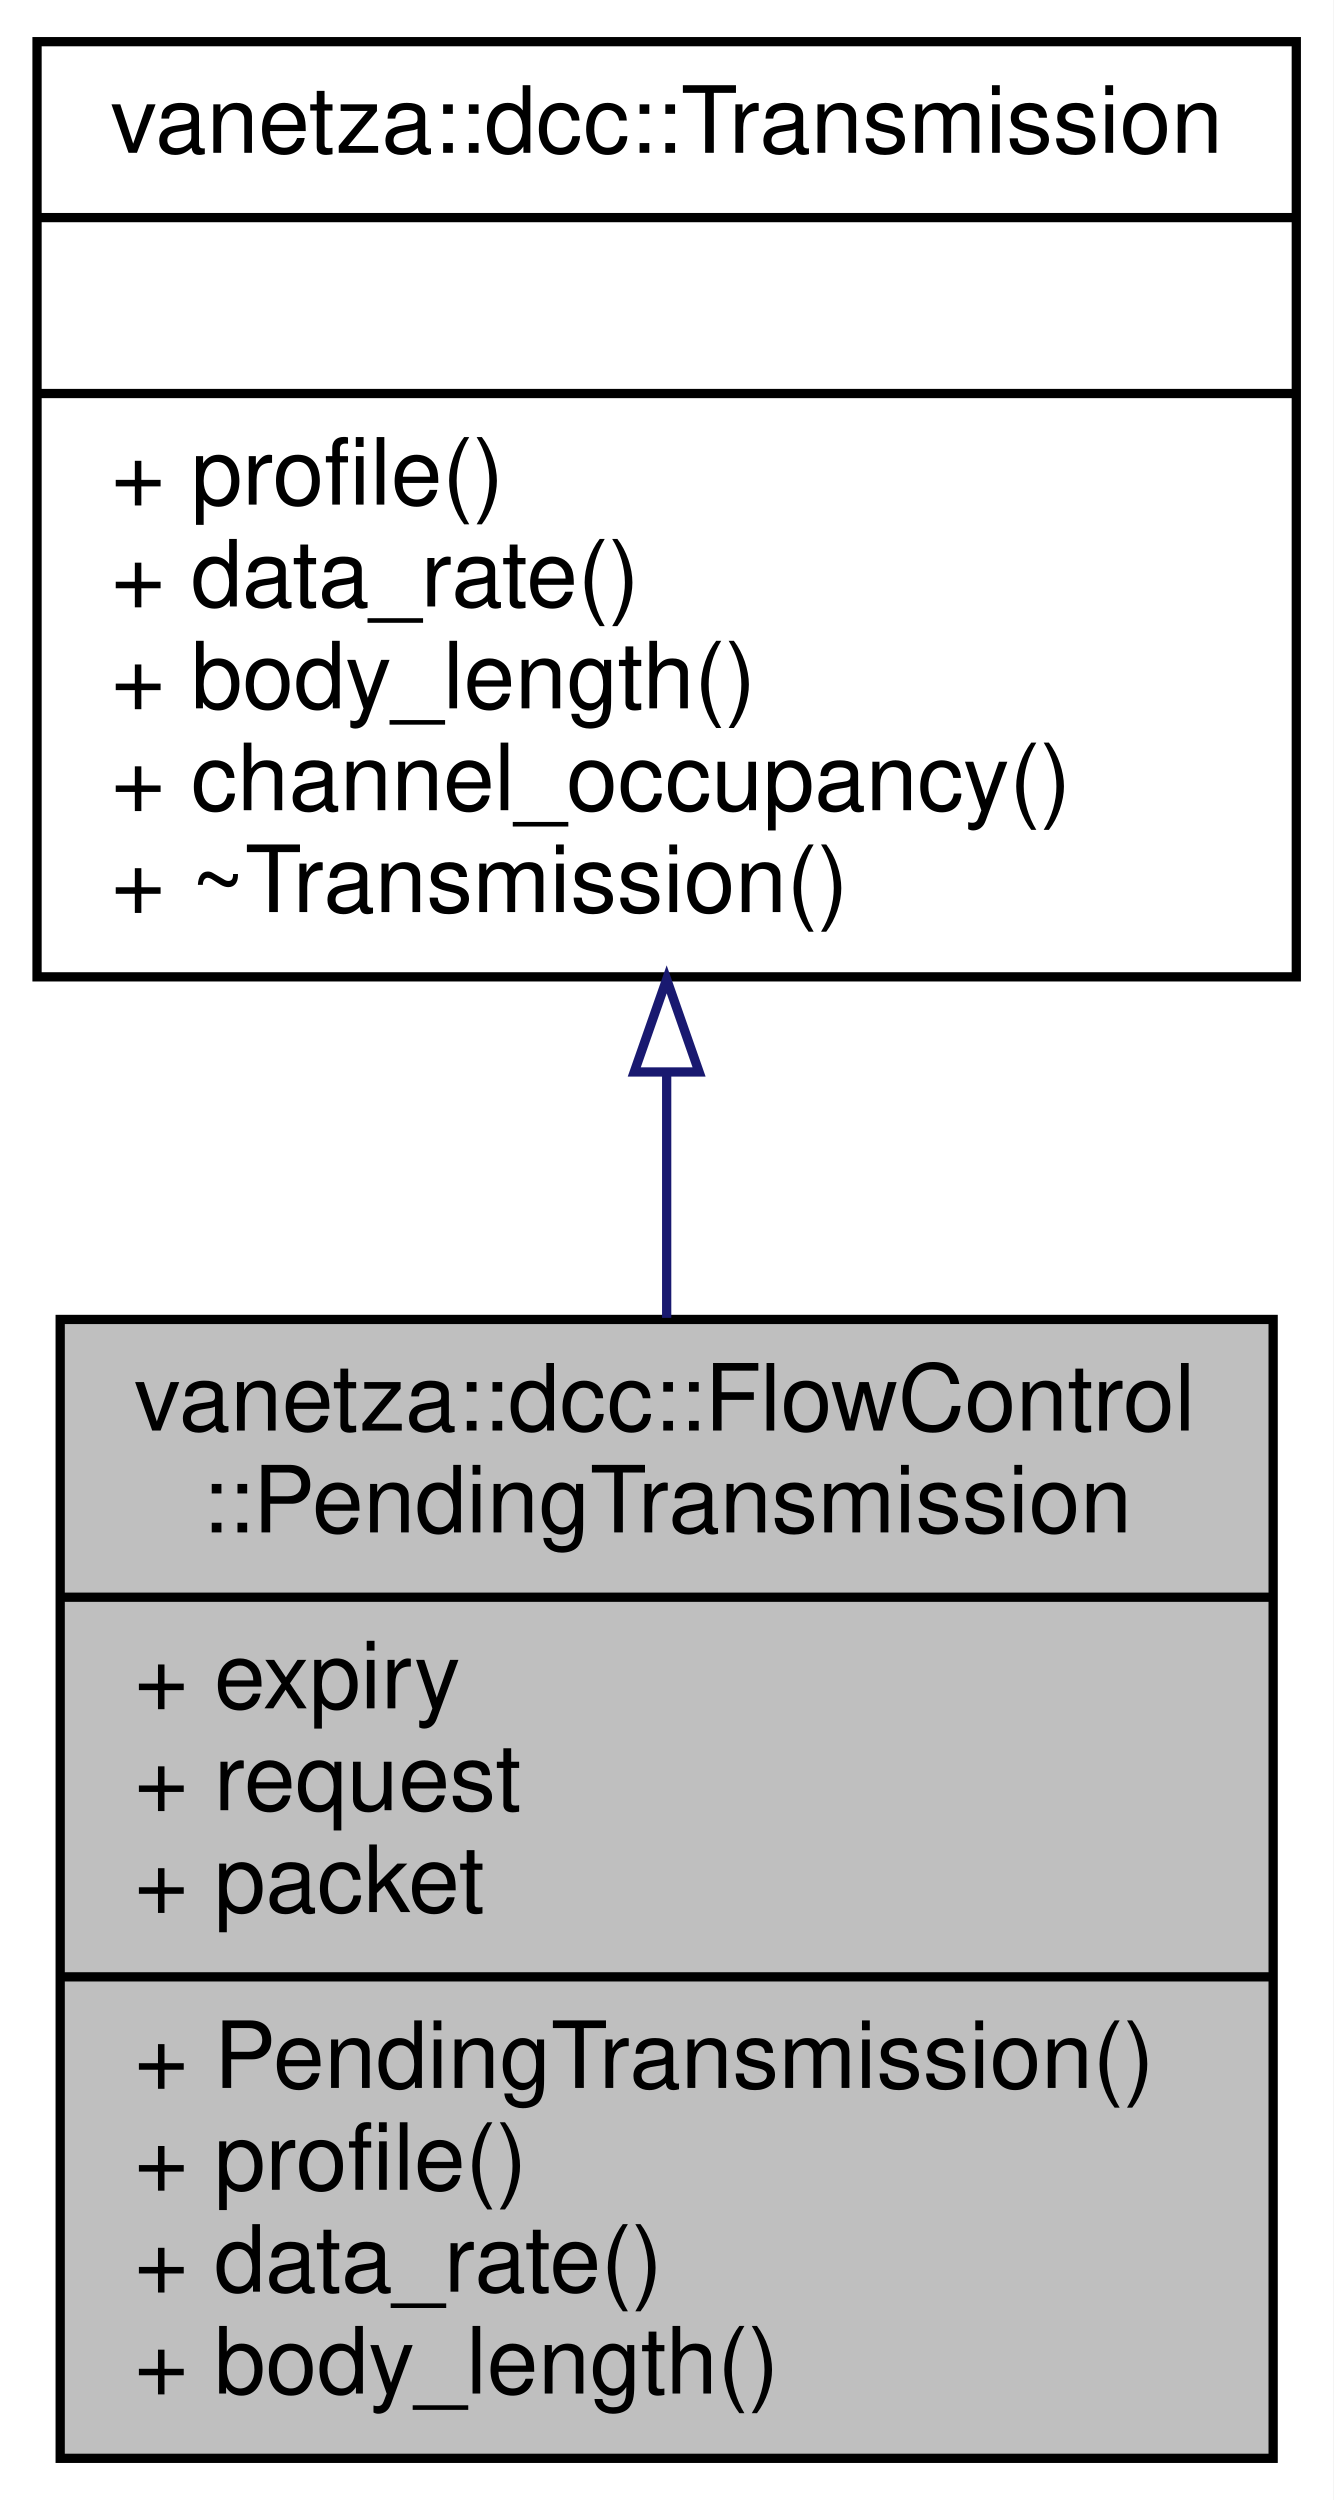
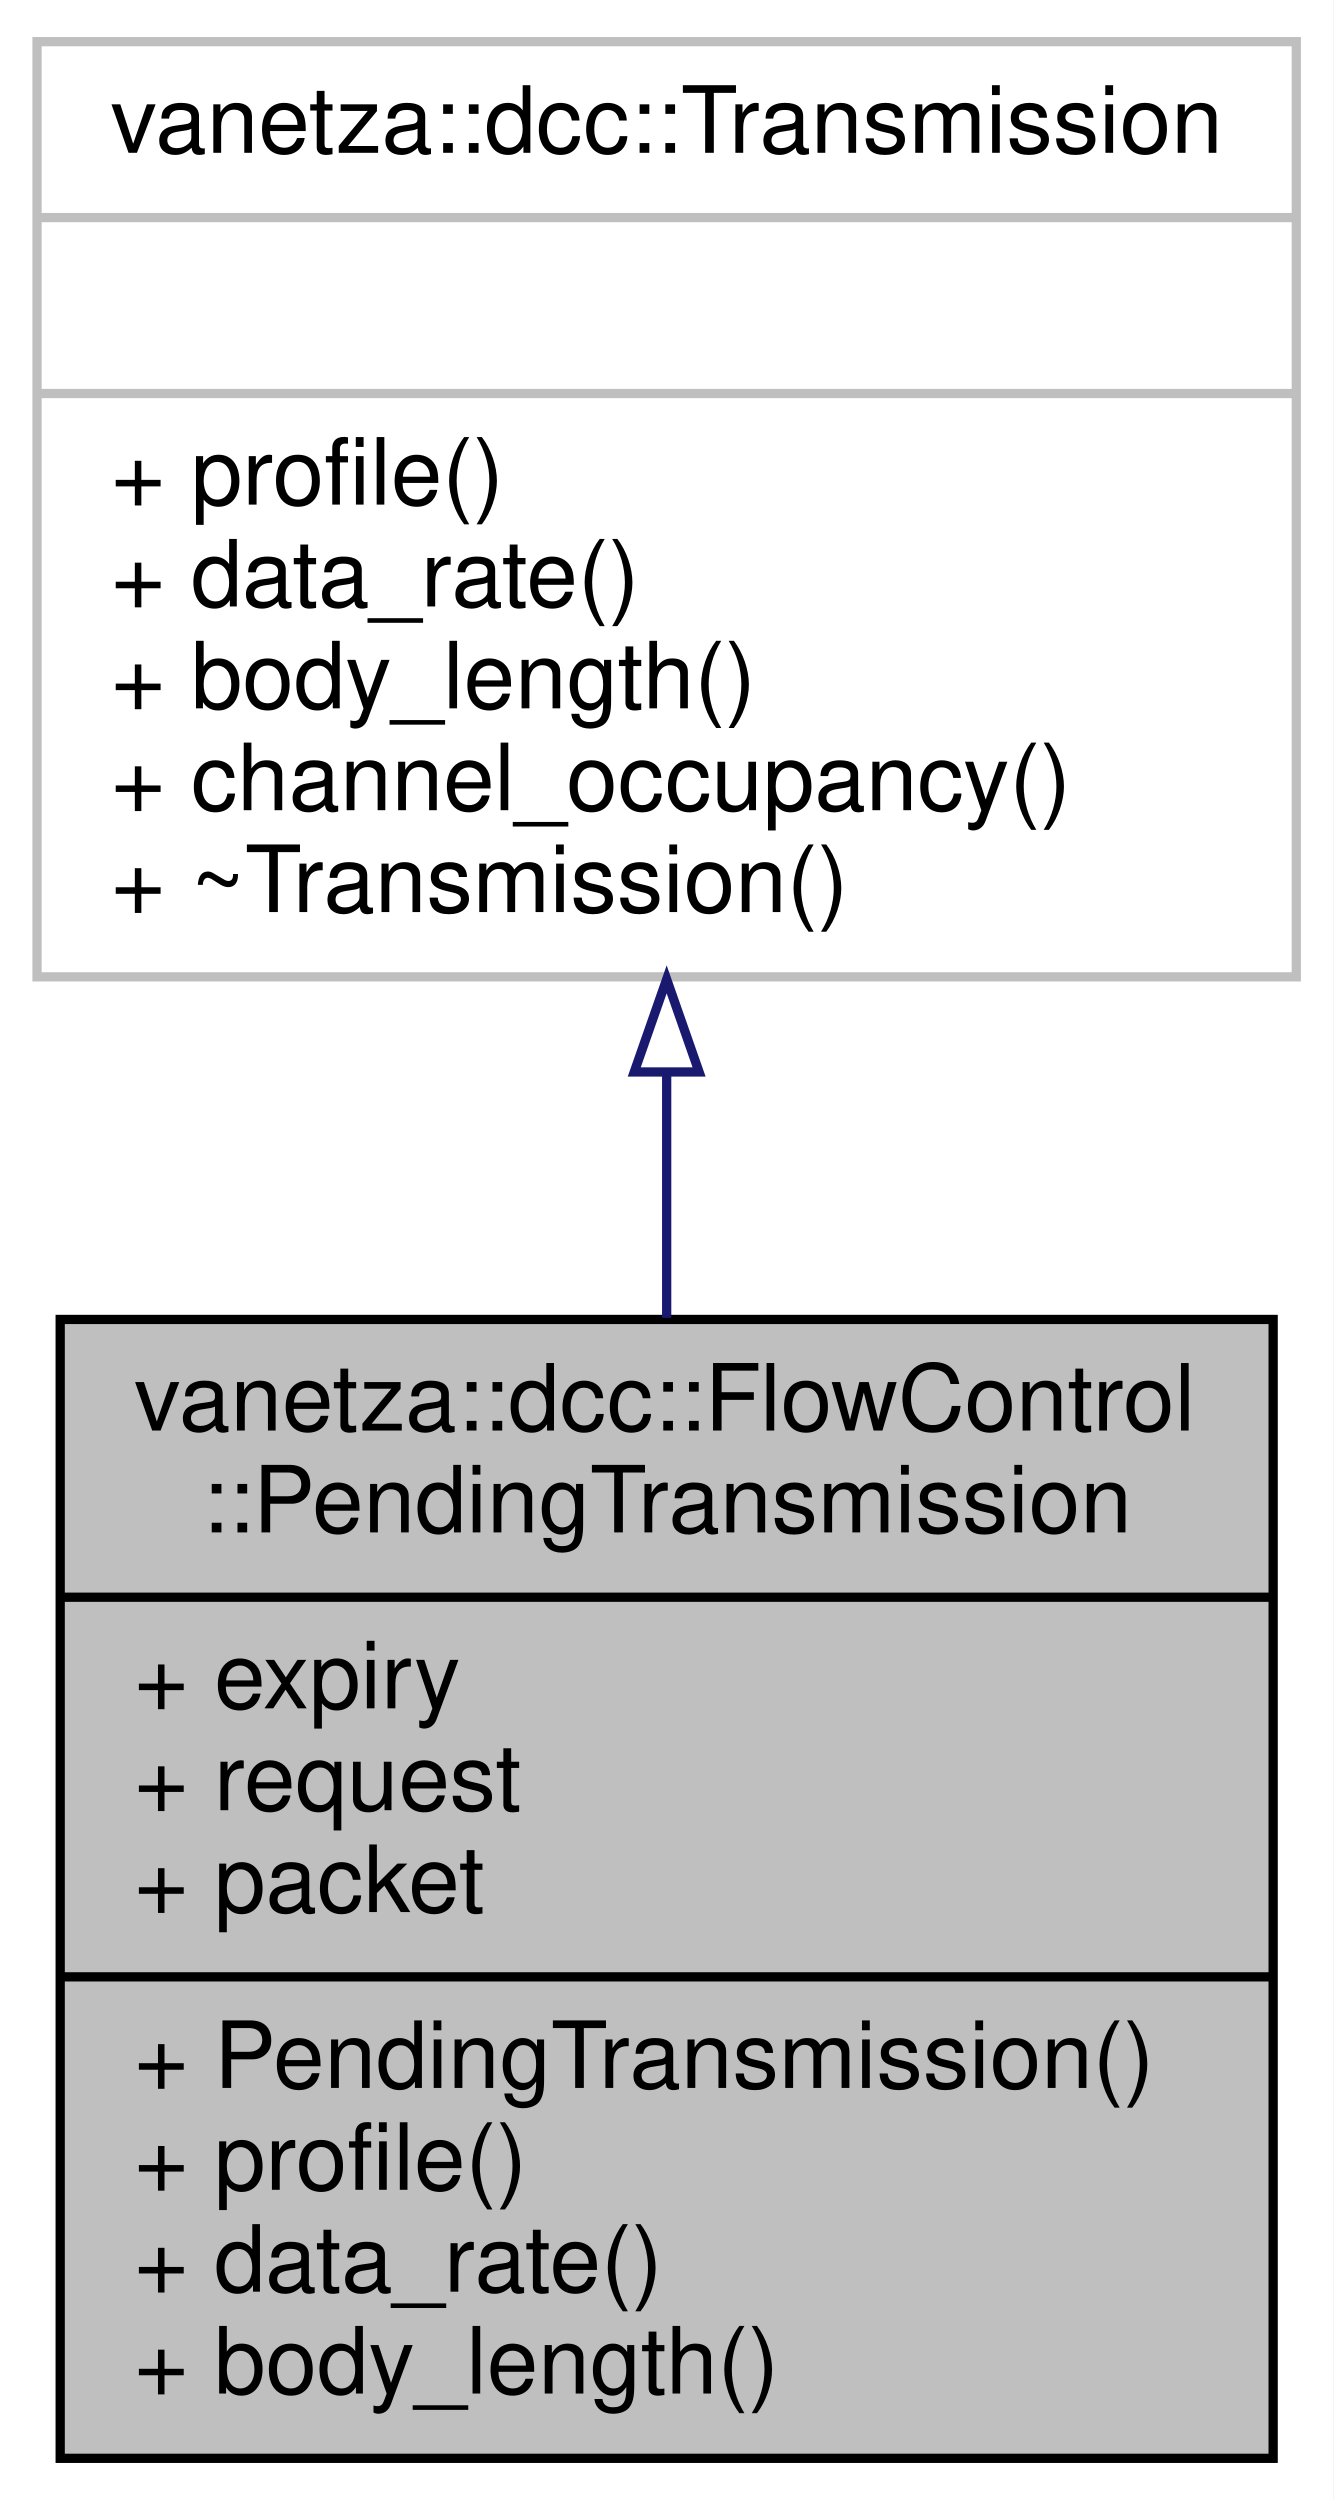
<svg xmlns="http://www.w3.org/2000/svg" xmlns:xlink="http://www.w3.org/1999/xlink" width="144pt" height="270pt" viewBox="0.00 0.00 144.00 270.00">
  <g id="graph0" class="graph" transform="scale(1 1) rotate(0) translate(4 266)">
    <polygon fill="white" stroke="transparent" points="-4,4 -4,-266 140,-266 140,4 -4,4" />
    <g id="node1" class="node">
      <g id="a_node1">
        <a xlink:title=" ">
          <polygon fill="#bfbfbf" stroke="black" points="2.5,-0.5 2.5,-123.5 133.5,-123.5 133.5,-0.5 2.5,-0.5" />
          <text text-anchor="start" x="10.5" y="-111.5" font-family="Helvetica,sans-Serif" font-size="10.00">vanetza::dcc::FlowControl</text>
          <text text-anchor="middle" x="68" y="-100.5" font-family="Helvetica,sans-Serif" font-size="10.00">::PendingTransmission</text>
          <polyline fill="none" stroke="black" points="2.5,-93.5 133.5,-93.5 " />
          <text text-anchor="start" x="10.5" y="-81.5" font-family="Helvetica,sans-Serif" font-size="10.00">+ expiry</text>
          <text text-anchor="start" x="10.5" y="-70.5" font-family="Helvetica,sans-Serif" font-size="10.00">+ request</text>
          <text text-anchor="start" x="10.5" y="-59.5" font-family="Helvetica,sans-Serif" font-size="10.00">+ packet</text>
          <polyline fill="none" stroke="black" points="2.5,-52.5 133.5,-52.5 " />
          <text text-anchor="start" x="10.5" y="-40.5" font-family="Helvetica,sans-Serif" font-size="10.00">+ PendingTransmission()</text>
          <text text-anchor="start" x="10.5" y="-29.5" font-family="Helvetica,sans-Serif" font-size="10.00">+ profile()</text>
          <text text-anchor="start" x="10.5" y="-18.5" font-family="Helvetica,sans-Serif" font-size="10.00">+ data_rate()</text>
          <text text-anchor="start" x="10.5" y="-7.5" font-family="Helvetica,sans-Serif" font-size="10.00">+ body_length()</text>
        </a>
      </g>
    </g>
    <g id="node2" class="node">
      <g id="a_node2">
        <a xlink:href="../../df/dd5/classvanetza_1_1dcc_1_1Transmission.html" target="_top" xlink:title=" ">
-           <polygon fill="white" stroke="black" points="0,-160.5 0,-261.5 136,-261.5 136,-160.5 0,-160.5" />
+           <polygon fill="white" stroke="#bfbfbf" points="0,-160.5 0,-261.5 136,-261.5 136,-160.5 0,-160.5" />
          <text text-anchor="middle" x="68" y="-249.5" font-family="Helvetica,sans-Serif" font-size="10.00">vanetza::dcc::Transmission</text>
-           <polyline fill="none" stroke="black" points="0,-242.5 136,-242.5 " />
+           <polyline fill="none" stroke="#bfbfbf" points="0,-242.5 136,-242.5 " />
          <text text-anchor="middle" x="68" y="-230.5" font-family="Helvetica,sans-Serif" font-size="10.00"> </text>
-           <polyline fill="none" stroke="black" points="0,-223.5 136,-223.5 " />
+           <polyline fill="none" stroke="#bfbfbf" points="0,-223.5 136,-223.5 " />
          <text text-anchor="start" x="8" y="-211.5" font-family="Helvetica,sans-Serif" font-size="10.00">+ profile()</text>
          <text text-anchor="start" x="8" y="-200.5" font-family="Helvetica,sans-Serif" font-size="10.00">+ data_rate()</text>
          <text text-anchor="start" x="8" y="-189.5" font-family="Helvetica,sans-Serif" font-size="10.00">+ body_length()</text>
          <text text-anchor="start" x="8" y="-178.5" font-family="Helvetica,sans-Serif" font-size="10.00">+ channel_occupancy()</text>
          <text text-anchor="start" x="8" y="-167.5" font-family="Helvetica,sans-Serif" font-size="10.00">+ ~Transmission()</text>
        </a>
      </g>
    </g>
    <g id="edge1" class="edge">
      <path fill="none" stroke="midnightblue" d="M68,-150.14C68,-141.41 68,-132.42 68,-123.67" />
      <polygon fill="none" stroke="midnightblue" points="64.5,-150.23 68,-160.23 71.5,-150.23 64.5,-150.23" />
    </g>
  </g>
</svg>
